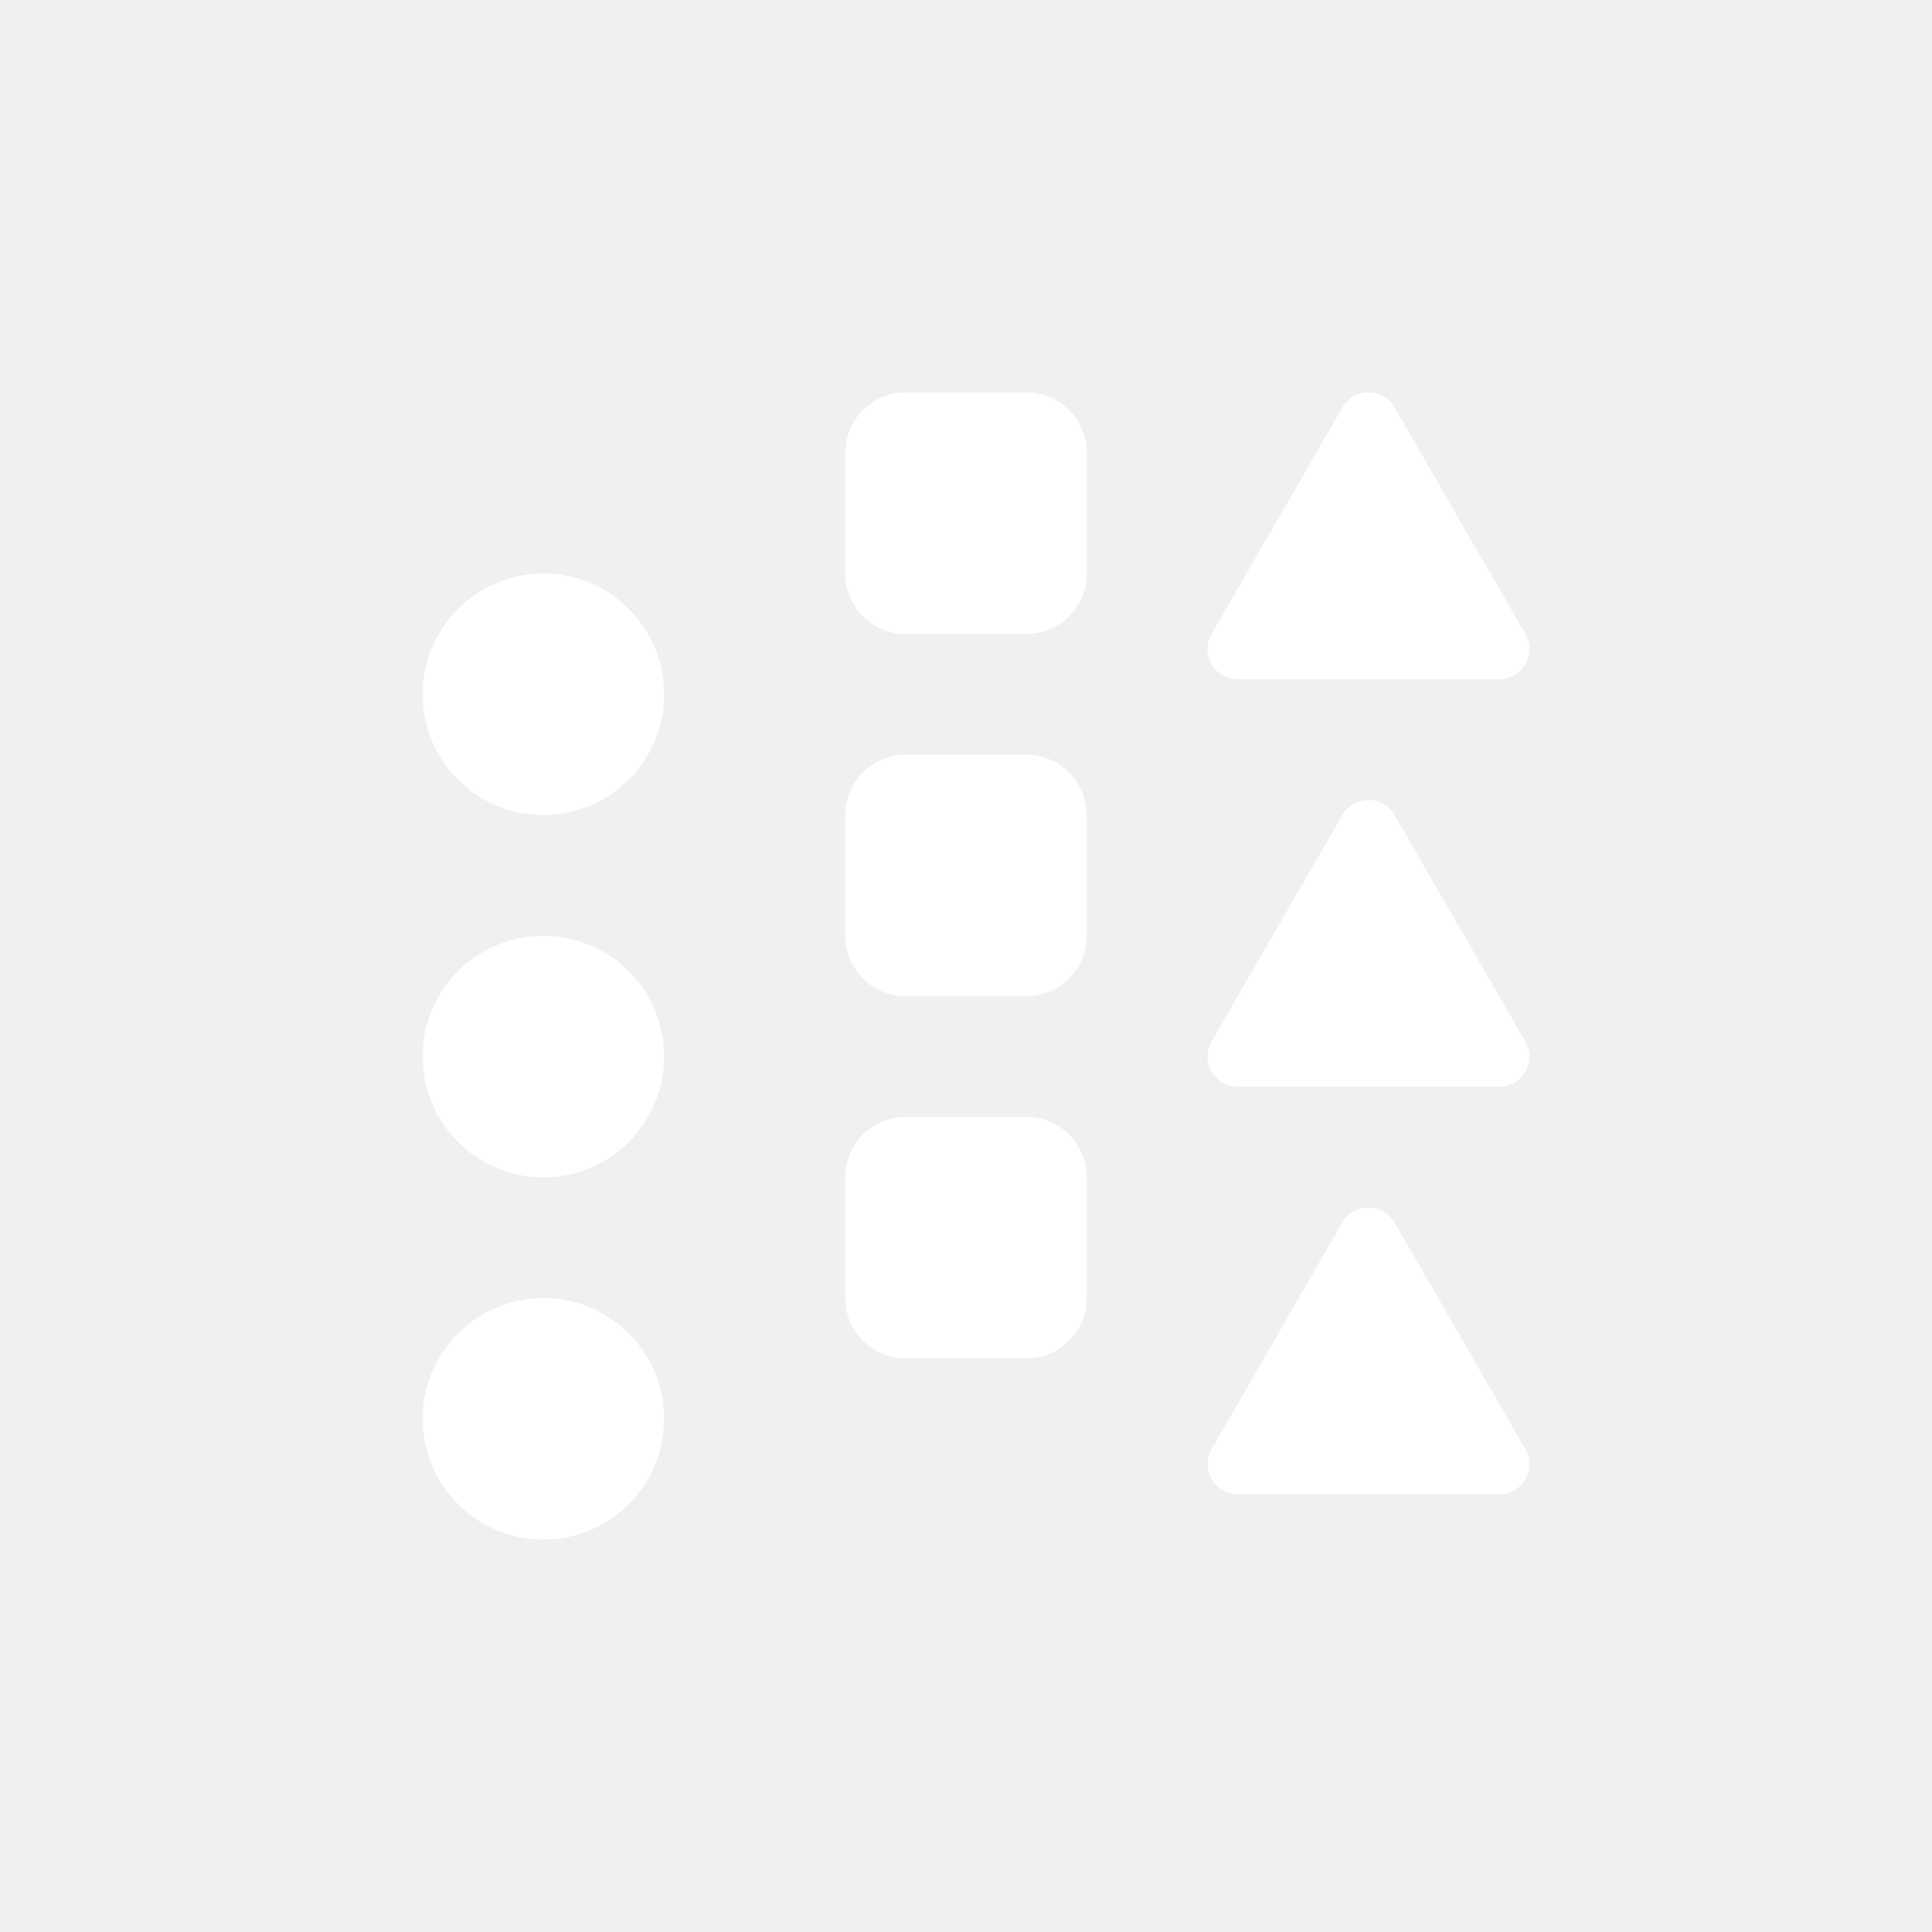
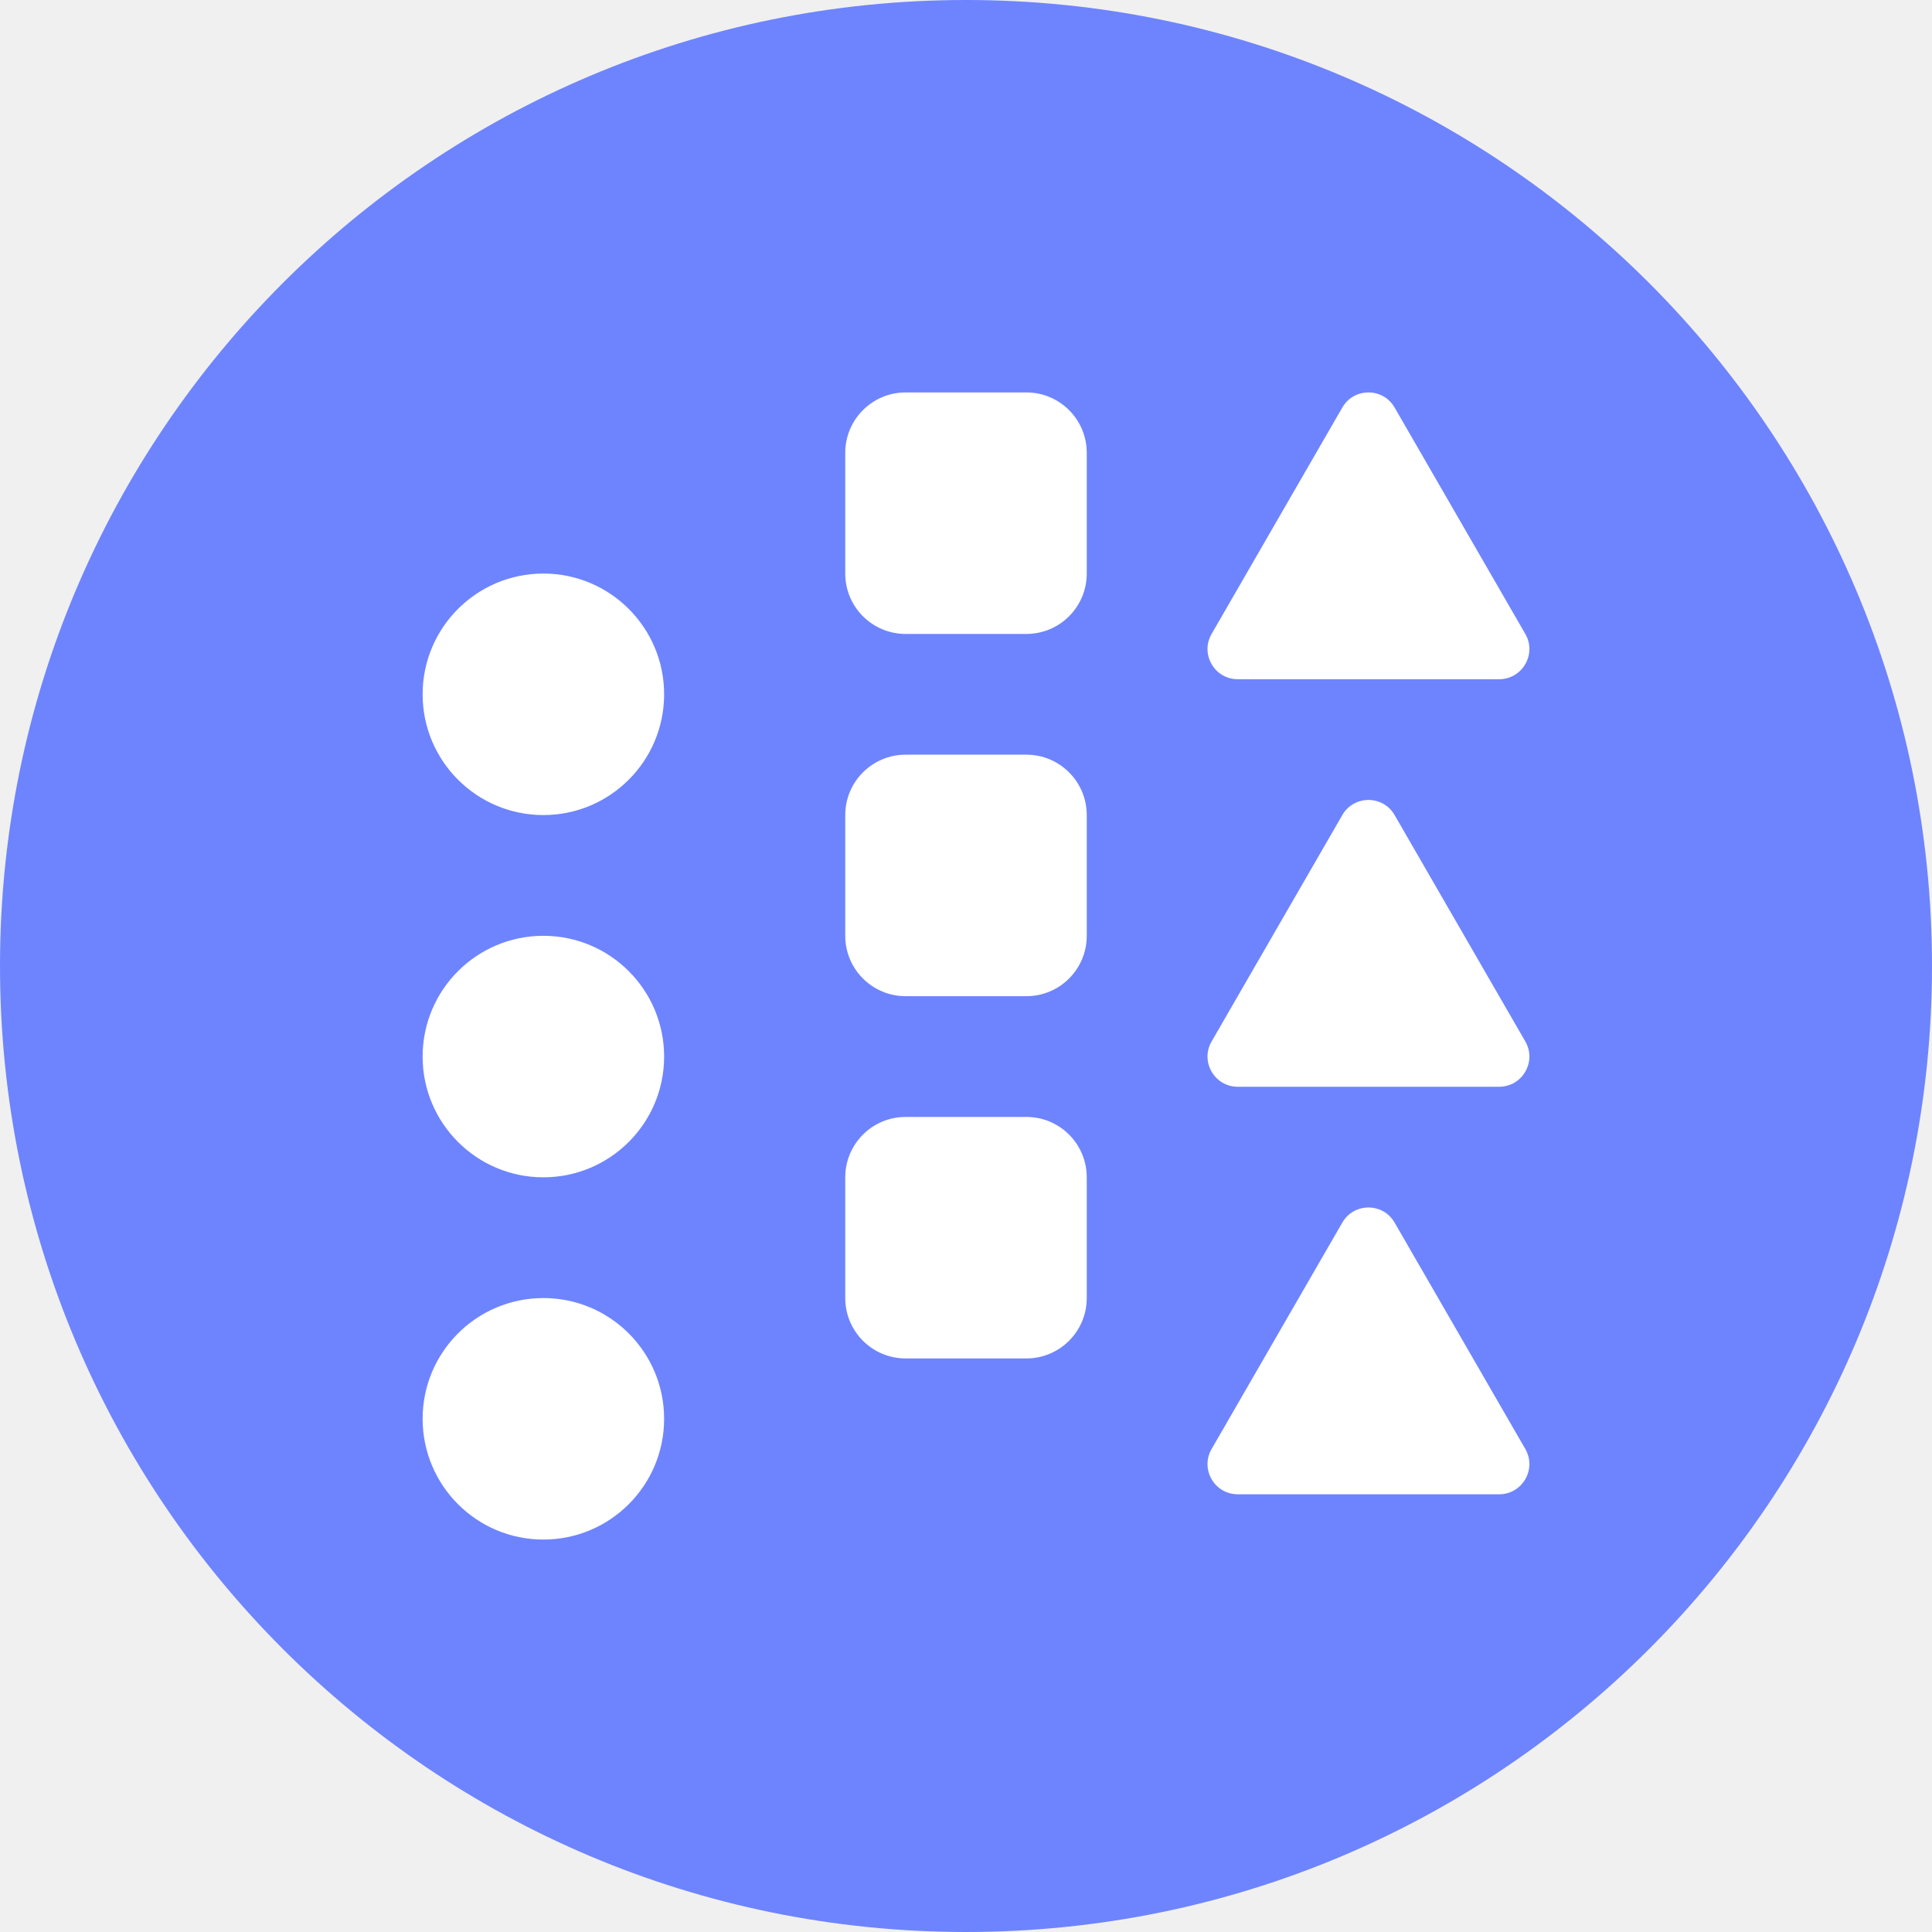
- <svg xmlns="http://www.w3.org/2000/svg" width="64" height="64" viewBox="0 0 64 64" fill="none">
+ <svg xmlns="http://www.w3.org/2000/svg" width="70" height="70" viewBox="0 0 64 64" fill="none">
+   <circle cx="32" cy="32" r="32" fill="#6E84FE" />
  <circle cx="18" cy="47" r="4" transform="rotate(-90 18 47)" fill="white" />
  <circle cx="18" cy="35" r="4" transform="rotate(-90 18 35)" fill="white" />
  <circle cx="18" cy="23" r="4" transform="rotate(-90 18 23)" fill="white" />
  <rect x="28" y="45" width="8" height="8" rx="2" transform="rotate(-90 28 45)" fill="white" />
  <rect x="28" y="33" width="8" height="8" rx="2" transform="rotate(-90 28 33)" fill="white" />
  <rect x="28" y="21" width="8" height="8" rx="2" transform="rotate(-90 28 21)" fill="white" />
  <path d="M44.466 40.5C44.85 39.833 45.813 39.833 46.198 40.5L50.528 48C50.913 48.667 50.431 49.5 49.662 49.5H41.002C40.232 49.5 39.751 48.667 40.136 48L44.466 40.5Z" fill="white" />
  <path d="M44.466 27C44.85 26.333 45.813 26.333 46.198 27L50.528 34.5C50.913 35.167 50.431 36 49.662 36H41.002C40.232 36 39.751 35.167 40.136 34.5L44.466 27Z" fill="white" />
  <path d="M44.466 13.5C44.85 12.833 45.813 12.833 46.198 13.5L50.528 21C50.913 21.667 50.431 22.5 49.662 22.5H41.002C40.232 22.5 39.751 21.667 40.136 21L44.466 13.5Z" fill="white" />
</svg>
